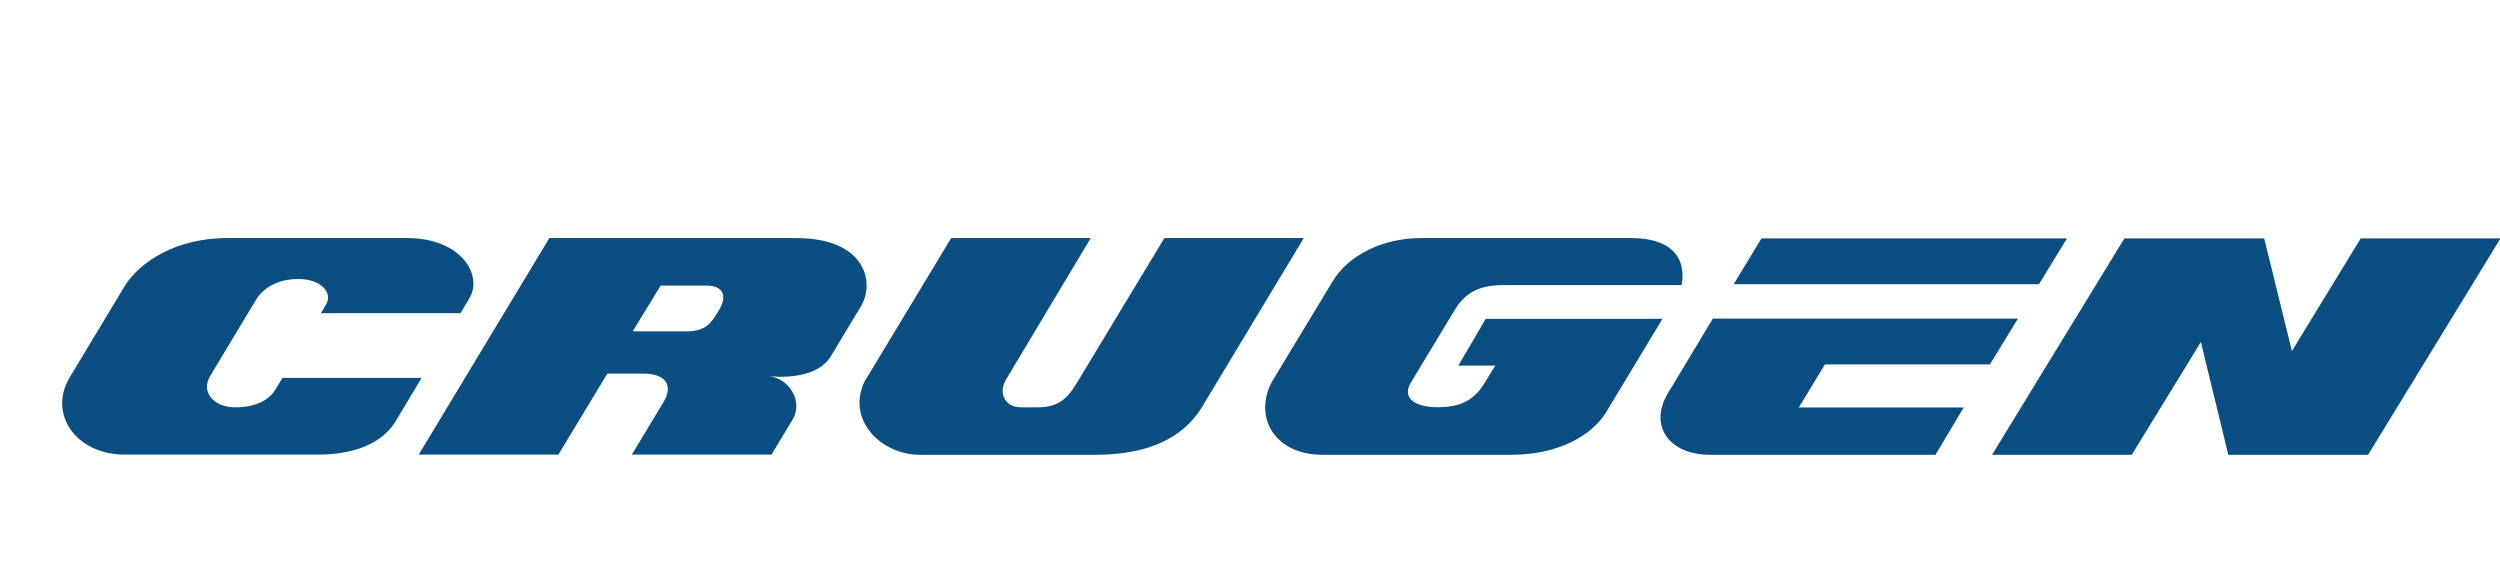
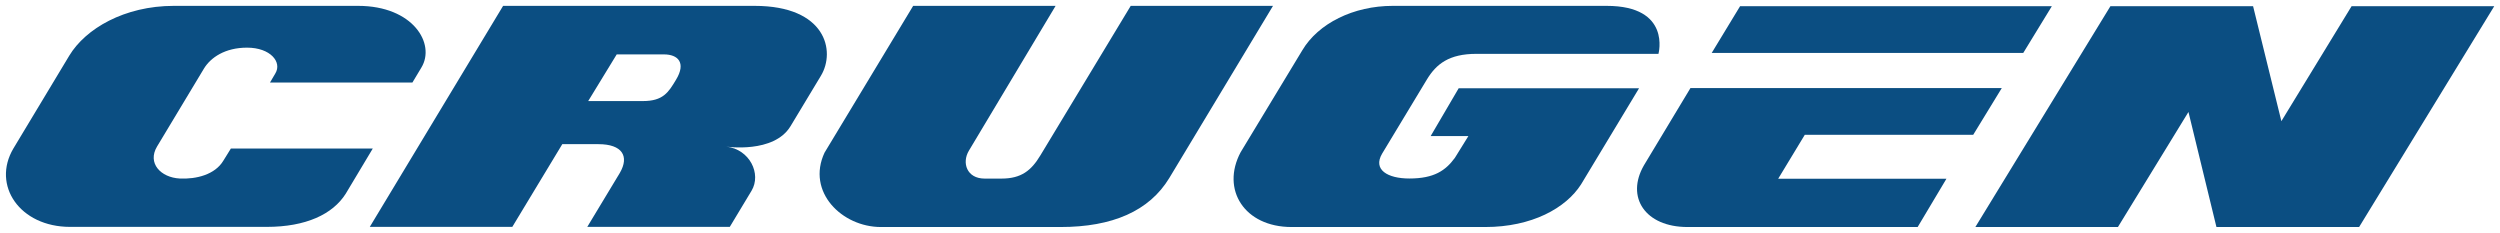
- <svg xmlns="http://www.w3.org/2000/svg" xmlns:xlink="http://www.w3.org/1999/xlink" width="130pt" height="30pt" viewBox="0 0 130 30">
+ <svg xmlns="http://www.w3.org/2000/svg" xmlns:xlink="http://www.w3.org/1999/xlink" width="127.39pt" height="11.87pt" viewBox="2.93 12.08 127.39 11.87">
  <defs>
    <clipPath id="clip-0">
      <path clip-rule="nonzero" d="M 3.484 0 L 130 0 L 130 30 L 3.484 30 Z M 3.484 0 " />
    </clipPath>
  </defs>
  <g clip-path="url(#clip-0)">
    <use xlink:href="#source-8" transform="matrix(0.479189, 0, 0, 0.479146, 2.436073, -7.985732)" />
  </g>
  <path fill-rule="nonzero" fill="rgb(4.329%, 30.446%, 50.996%)" fill-opacity="1" d="M 55.945 19.996 L 60.547 12.379 L 67.797 12.379 L 62.512 21.152 C 61.488 22.84 59.602 23.648 56.973 23.648 L 47.816 23.648 C 45.836 23.648 44.012 21.859 44.945 19.859 L 49.461 12.379 L 56.719 12.379 L 52.301 19.758 C 51.93 20.375 52.195 21.18 53.102 21.18 L 53.965 21.18 C 54.977 21.18 55.484 20.762 55.945 19.996 " />
  <path fill-rule="nonzero" fill="rgb(4.329%, 30.446%, 50.996%)" fill-opacity="1" d="M 28.566 12.379 L 41.383 12.379 C 45.02 12.379 45.516 14.688 44.762 15.938 L 43.211 18.512 C 42.363 19.914 39.934 19.551 39.934 19.551 C 41.137 19.684 41.738 20.945 41.227 21.797 L 40.117 23.641 L 32.855 23.641 L 34.512 20.895 C 35.012 20.039 34.633 19.426 33.426 19.426 L 31.582 19.426 L 29.035 23.641 L 21.773 23.641 Z M 36.762 14.852 L 34.355 14.852 C 33.984 15.457 33.293 16.59 32.902 17.23 L 35.688 17.23 C 36.723 17.23 36.992 16.785 37.379 16.141 C 37.902 15.277 37.48 14.852 36.762 14.852 " />
  <path fill-rule="nonzero" fill="rgb(4.329%, 30.446%, 50.996%)" fill-opacity="1" d="M 78.16 14.824 L 87.438 14.824 C 87.438 14.824 88.109 12.379 84.797 12.379 L 73.895 12.379 C 71.898 12.379 70.102 13.273 69.289 14.645 L 66.148 19.836 C 65.137 21.734 66.336 23.648 68.742 23.648 L 78.613 23.648 C 80.98 23.648 82.723 22.688 83.496 21.473 L 86.449 16.578 L 77.258 16.578 L 75.832 19.012 L 77.754 19.012 L 77.066 20.121 C 76.594 20.766 76.012 21.176 74.746 21.176 C 73.637 21.176 72.871 20.727 73.359 19.906 L 75.637 16.133 C 76.117 15.34 76.766 14.824 78.16 14.824 " />
  <path fill-rule="nonzero" fill="rgb(4.329%, 30.446%, 50.996%)" fill-opacity="1" d="M 107.484 12.395 L 106.027 14.777 L 90.152 14.777 L 91.598 12.395 Z M 107.484 12.395 " />
  <path fill-rule="nonzero" fill="rgb(4.329%, 30.446%, 50.996%)" fill-opacity="1" d="M 86.703 20.496 L 89.07 16.566 L 104.934 16.566 L 103.477 18.949 L 94.895 18.949 L 93.539 21.188 L 102.113 21.188 L 100.645 23.648 L 88.918 23.648 C 86.766 23.648 85.754 22.129 86.703 20.496 " />
  <path fill-rule="nonzero" fill="rgb(4.329%, 30.446%, 50.996%)" fill-opacity="1" d="M 123.141 23.648 L 115.871 23.648 L 114.445 17.785 L 110.852 23.648 L 103.586 23.648 L 110.469 12.395 L 117.738 12.395 L 119.18 18.254 L 122.758 12.395 L 130.027 12.395 Z M 123.141 23.648 " />
  <path fill-rule="nonzero" fill="rgb(4.329%, 30.446%, 50.996%)" fill-opacity="1" d="M 21.18 12.379 L 11.785 12.379 C 9.27 12.379 7.289 13.543 6.461 14.914 L 3.613 19.645 C 2.5 21.523 3.938 23.641 6.5 23.641 L 16.52 23.641 C 18.523 23.641 19.883 22.996 20.543 21.957 L 21.926 19.648 L 14.695 19.648 L 14.312 20.266 C 13.891 20.973 12.938 21.219 12.086 21.176 C 11.125 21.125 10.422 20.398 10.934 19.543 L 13.32 15.578 C 13.66 15.016 14.391 14.508 15.52 14.508 C 16.707 14.508 17.312 15.242 16.961 15.82 L 16.688 16.285 L 23.945 16.285 L 24.402 15.523 C 25.137 14.312 23.98 12.379 21.18 12.379 " />
</svg>
